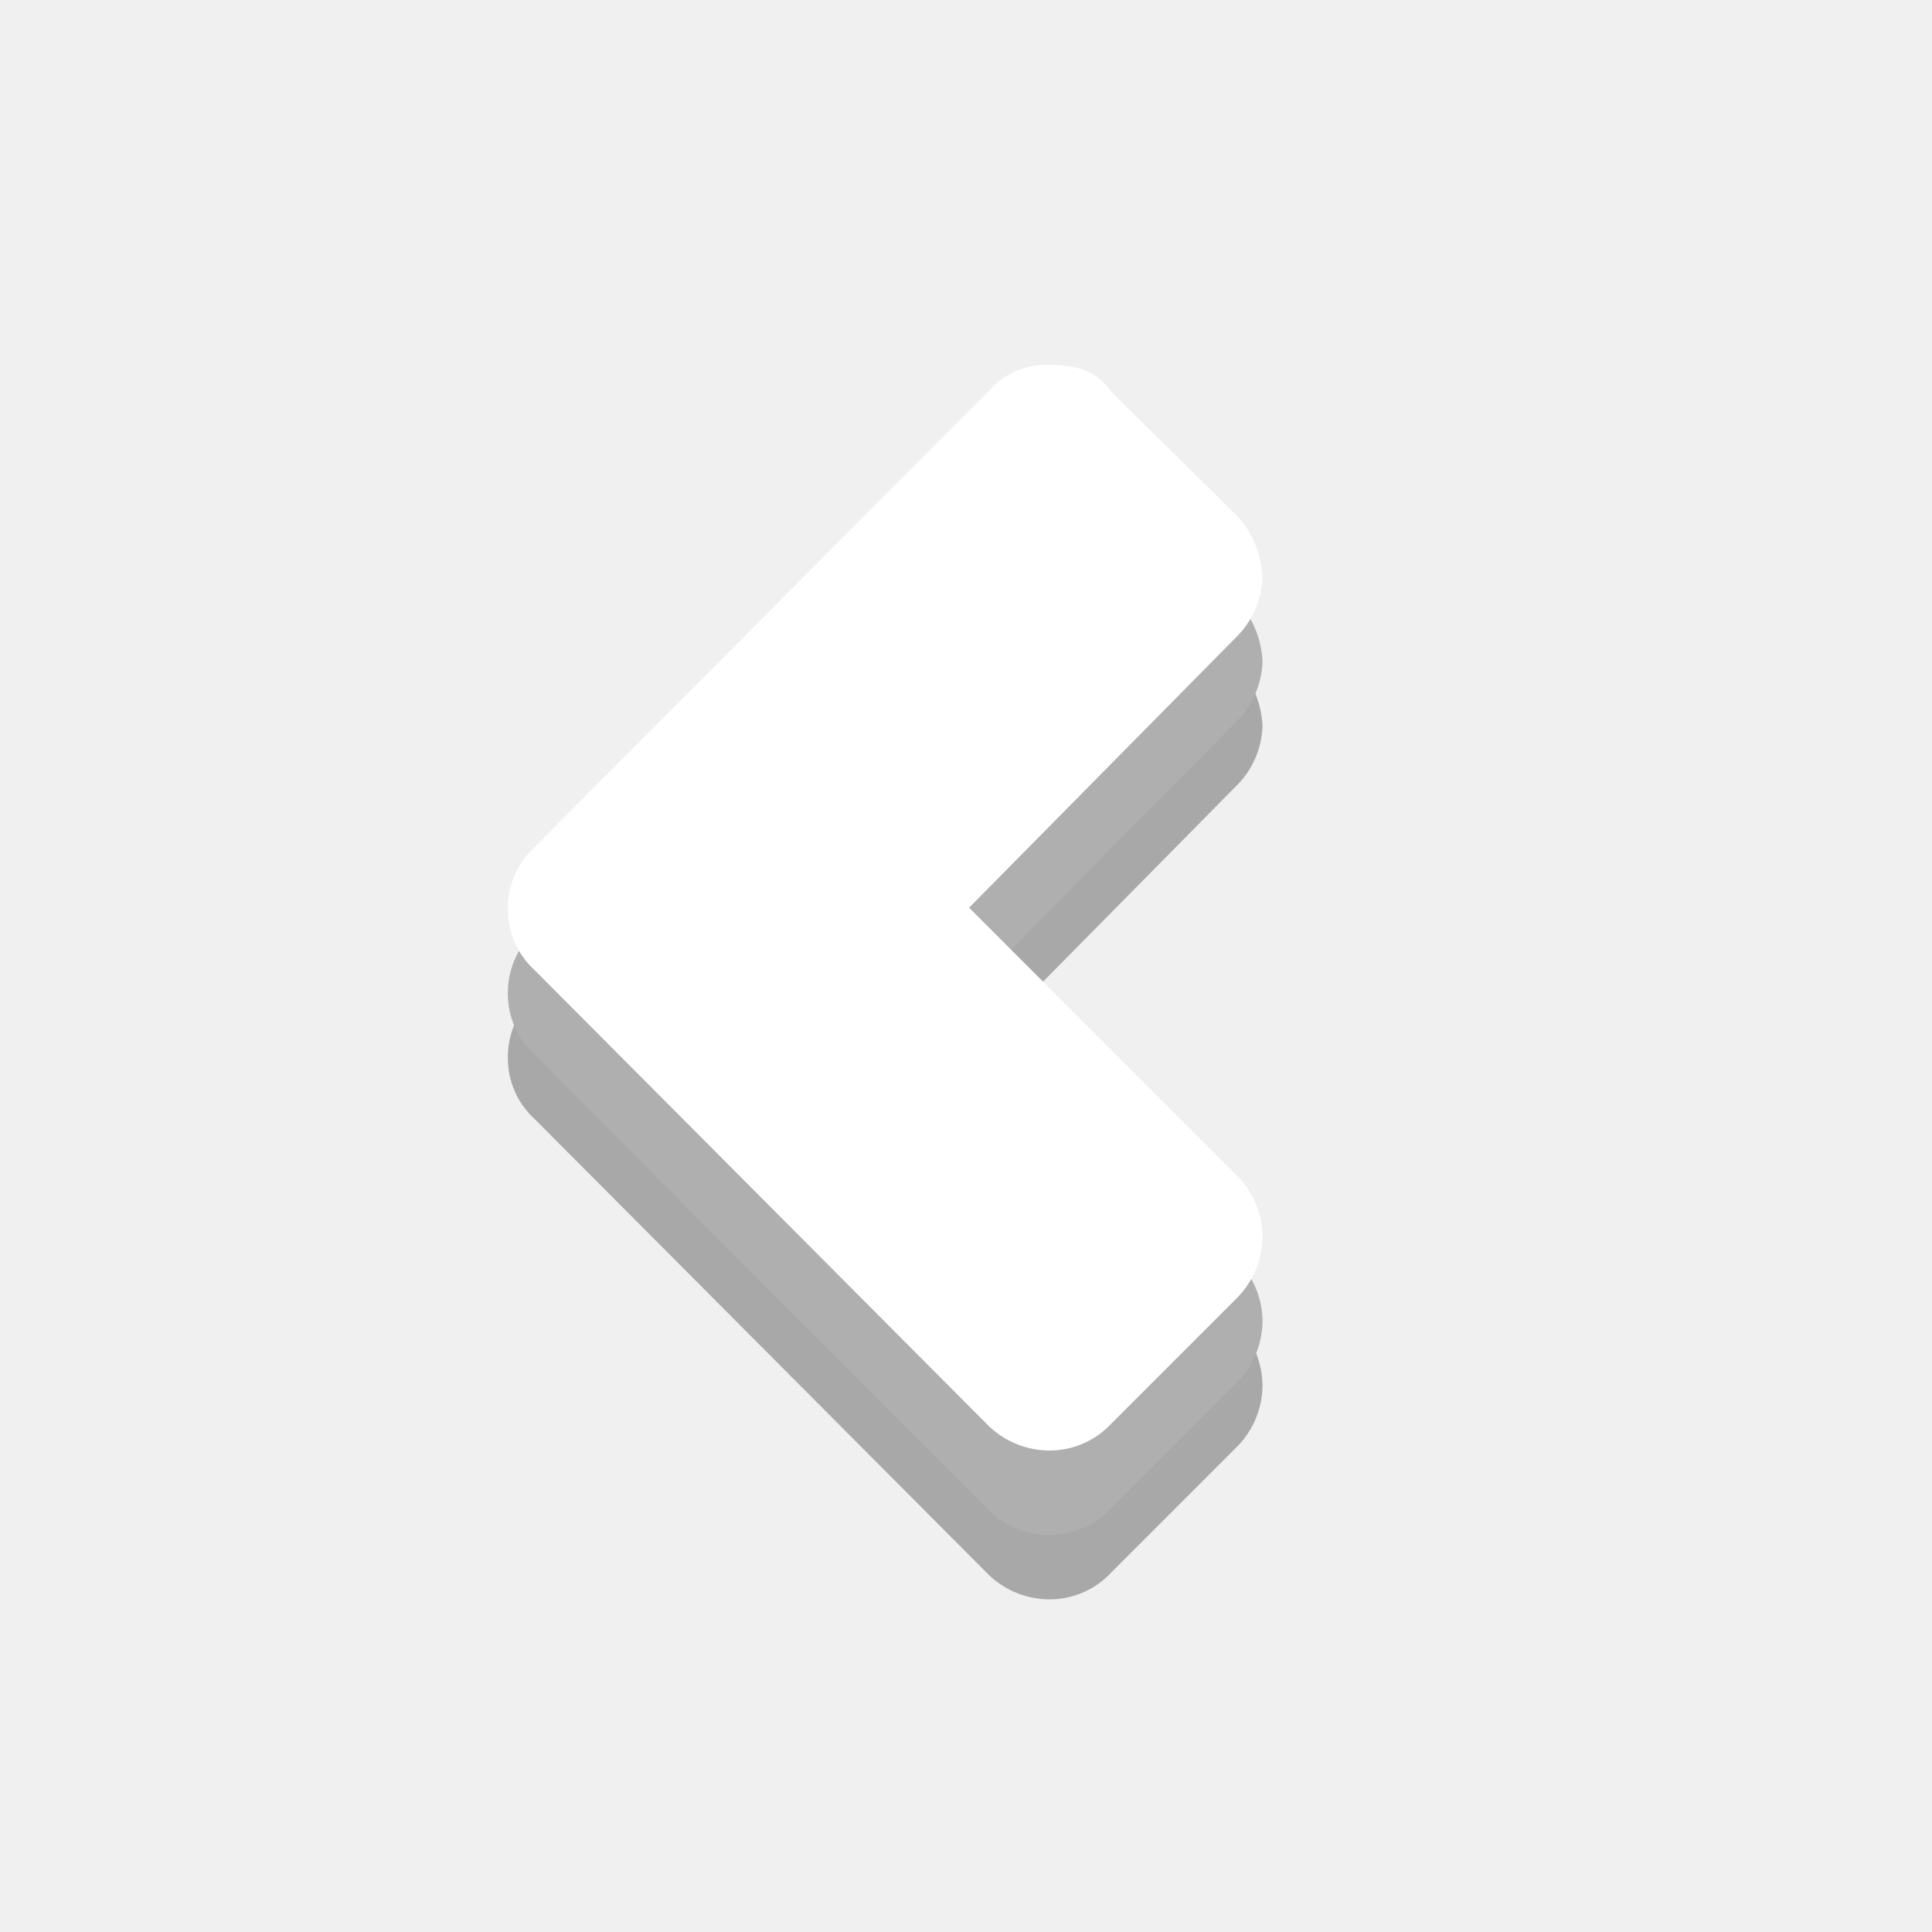
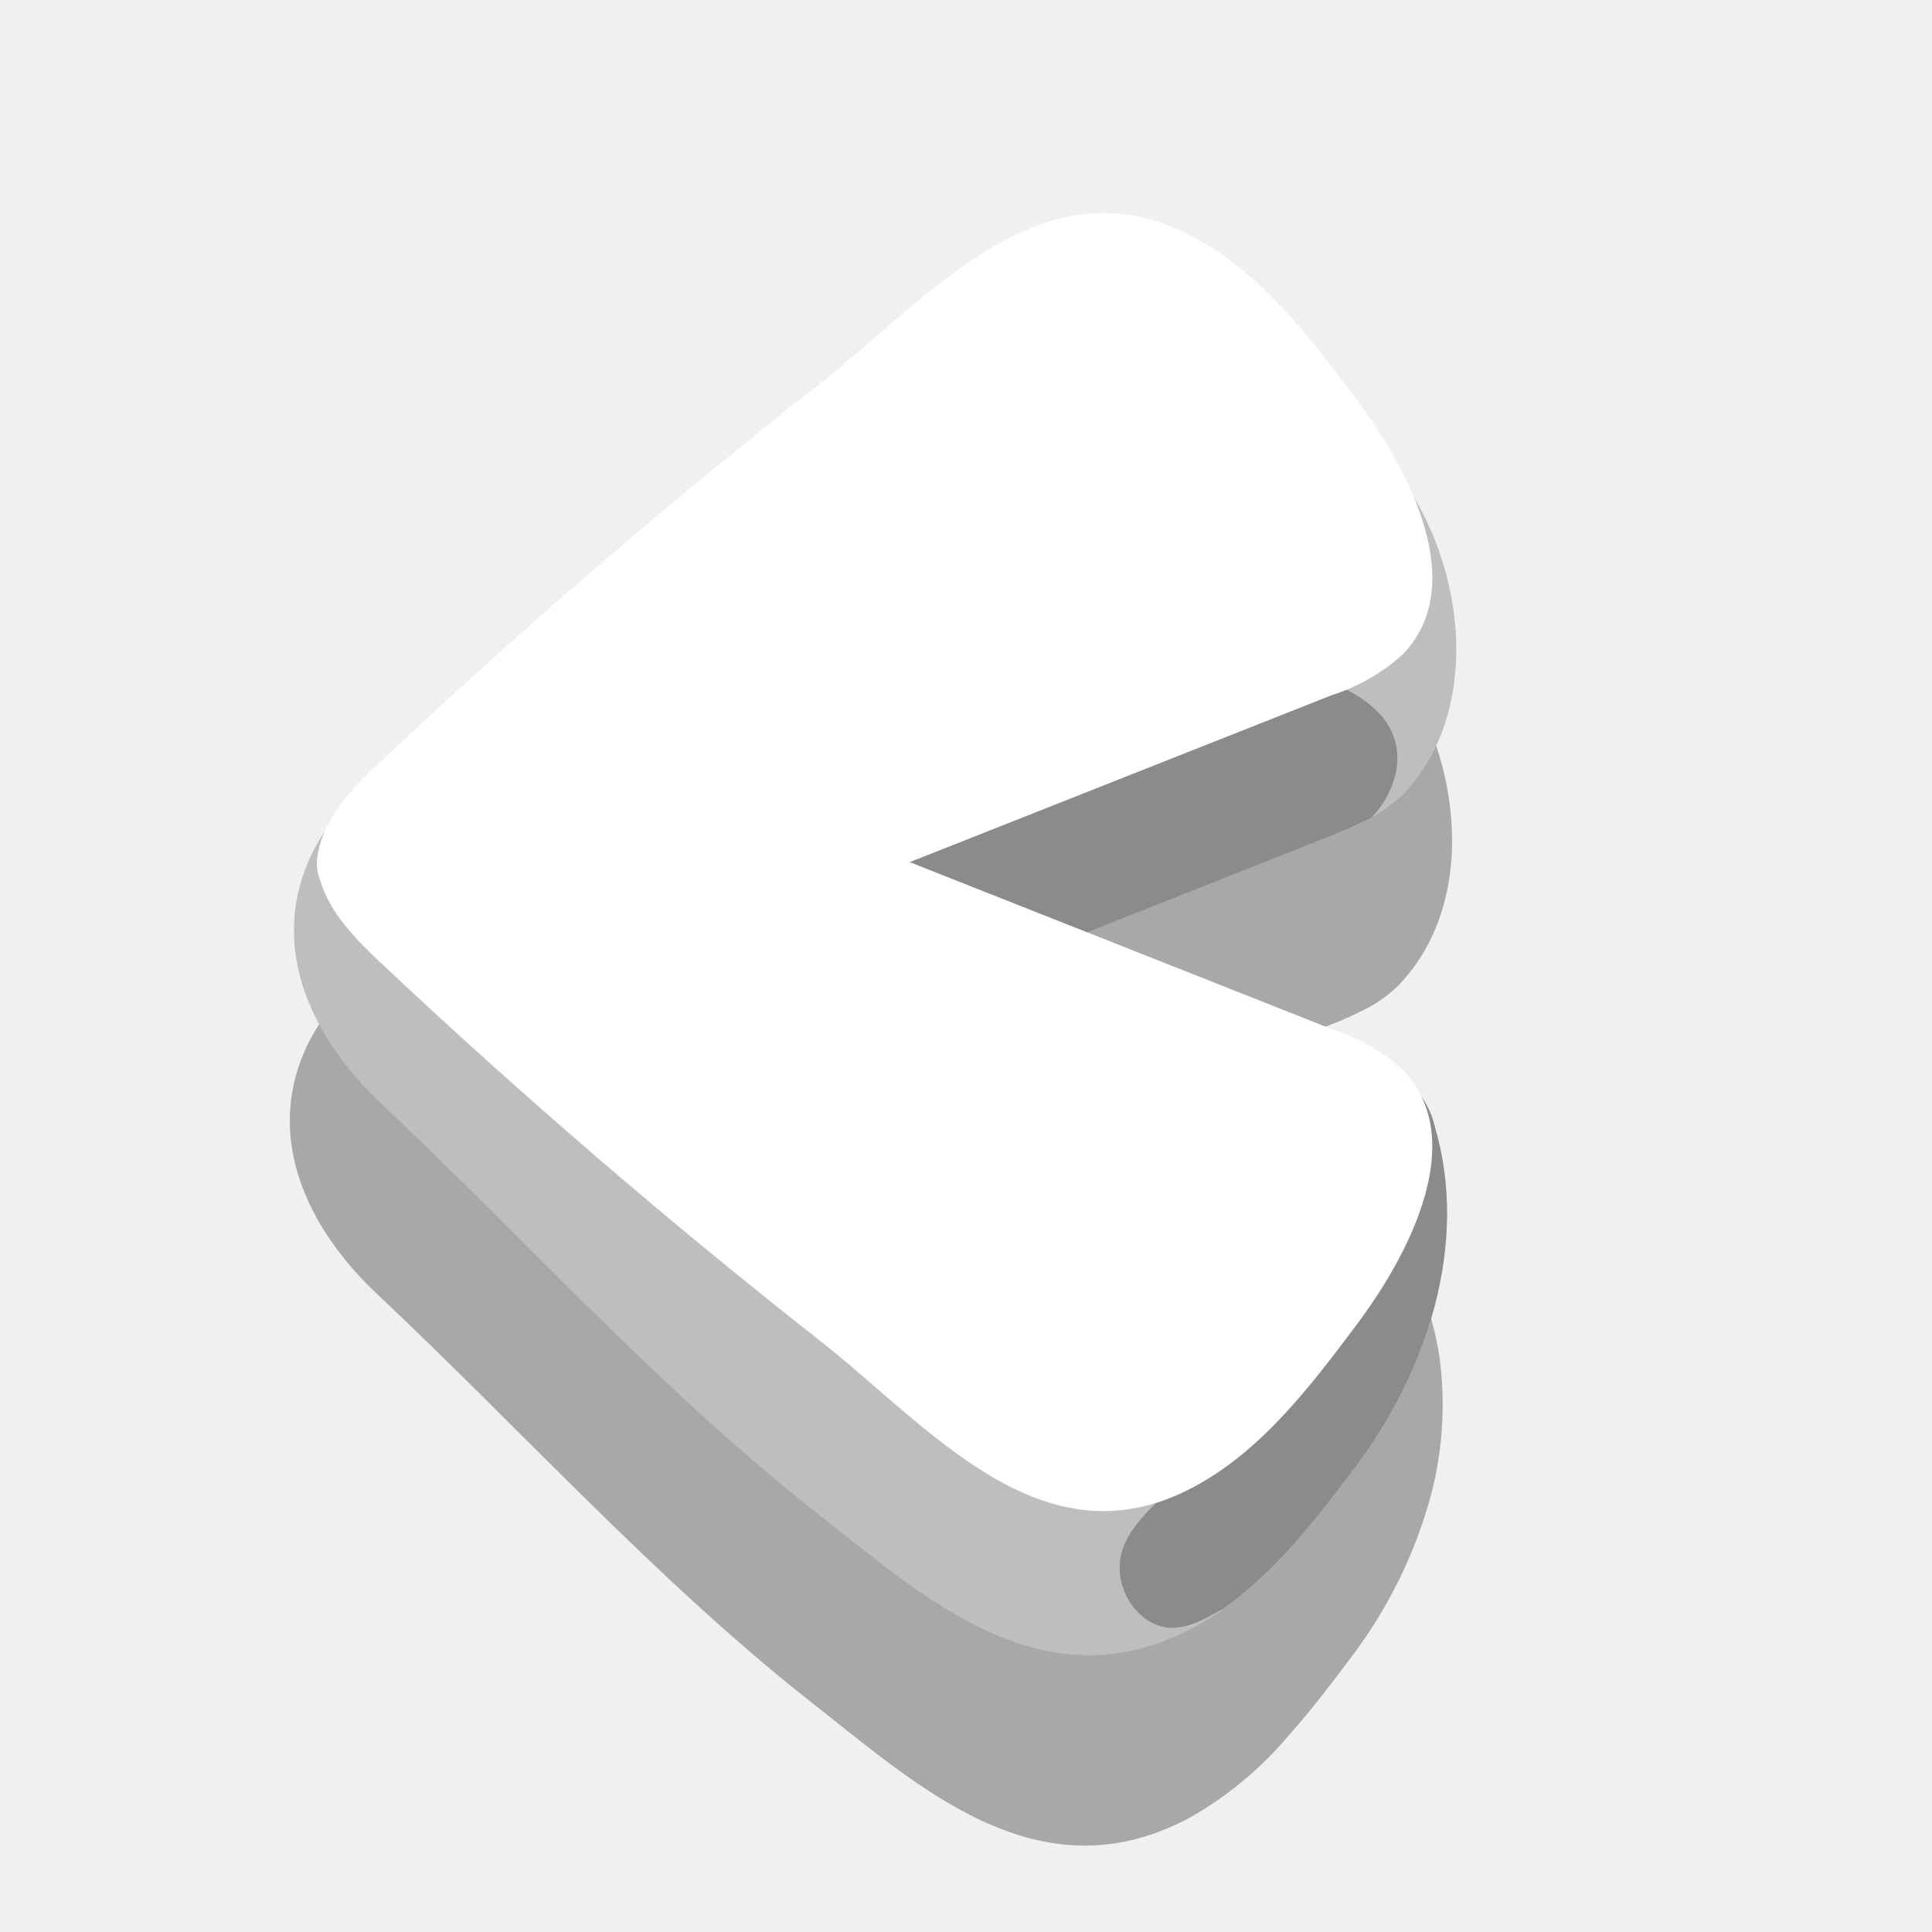
- <svg xmlns="http://www.w3.org/2000/svg" width="120" height="120" viewBox="0 0 120 120">
-   <defs>
-     <style>.a{fill:none;}.b{fill:rgba(0,0,0,0.3);}.c{fill:#afafaf;}.d{fill:#fff;}</style>
-   </defs>
-   <rect class="a" width="120" height="120" />
-   <g transform="translate(31.537 22.668)">
-     <path class="b" d="M51.443,182.606a4.747,4.747,0,0,1,3.793-1.686c1.686,0,2.948.317,3.9,1.686l7.689,7.584a5.987,5.987,0,0,1,1.686,3.9,5.467,5.467,0,0,1-1.686,3.791l-16.538,16.75,16.643,16.645a5.4,5.4,0,0,1,1.581,3.9,5.467,5.467,0,0,1-1.686,3.793l-7.689,7.689a5.23,5.23,0,0,1-4,1.686,5.459,5.459,0,0,1-3.791-1.686l-28.02-28.125a5.1,5.1,0,0,1-1.686-3.793,5.159,5.159,0,0,1,1.686-3.9Z" transform="translate(-21.632 -171.674)" />
-     <path class="c" d="M51.443,182.606a4.747,4.747,0,0,1,3.793-1.686c1.686,0,2.948.317,3.9,1.686l7.689,7.584a5.987,5.987,0,0,1,1.686,3.9,5.467,5.467,0,0,1-1.686,3.791l-16.538,16.75,16.643,16.645a5.4,5.4,0,0,1,1.581,3.9,5.467,5.467,0,0,1-1.686,3.793l-7.689,7.689a5.23,5.23,0,0,1-4,1.686,5.459,5.459,0,0,1-3.791-1.686l-28.02-28.125a5.1,5.1,0,0,1-1.686-3.793,5.159,5.159,0,0,1,1.686-3.9Z" transform="translate(-21.632 -175.674)" />
-     <path class="d" d="M51.443,179.606a4.747,4.747,0,0,1,3.793-1.686c1.686,0,2.948.317,3.9,1.686l7.689,7.584a5.987,5.987,0,0,1,1.686,3.9,5.467,5.467,0,0,1-1.686,3.791l-16.538,16.75,16.643,16.645a5.4,5.4,0,0,1,1.581,3.9,5.467,5.467,0,0,1-1.686,3.793l-7.689,7.689a5.23,5.23,0,0,1-4,1.686,5.459,5.459,0,0,1-3.791-1.686l-28.02-28.125a5.1,5.1,0,0,1-1.686-3.793,5.159,5.159,0,0,1,1.686-3.9Z" transform="translate(-21.632 -177.92)" />
-   </g>
+ <svg xmlns="http://www.w3.org/2000/svg" id="arrow-left" width="120" height="120" viewBox="0 0 120 120">
+   <rect id="frame" width="120" height="120" fill="none" />
+   <path id="Path_5392" data-name="Path 5392" d="M21.866,67.41A11.205,11.205,0,0,1,23.542,63.5a14.17,14.17,0,0,1,3.516-4.408Q40.19,46.735,54.361,35.6C61.1,30.309,68.092,21.623,77.4,26.486c4.249,2.222,7.295,6.213,10.2,10.081a29.1,29.1,0,0,1,3.624,6.2c3.326,5.627,3.866,13.695-.727,18.436a7.879,7.879,0,0,1-1.943,1.418,23.013,23.013,0,0,1-2.5,1.117l-15.152,6,15.152,5.995a12.16,12.16,0,0,1,4.438,2.535,6.406,6.406,0,0,1,1.194,1.7,5.919,5.919,0,0,1,.794,1.775,18.461,18.461,0,0,1,.595,2.75,22.126,22.126,0,0,1-.945,9.681,29.217,29.217,0,0,1-3.723,7.587c-.263.386-.535.764-.812,1.135-.314.417-.629.836-.948,1.253-.2.26-.4.518-.6.777-.125.161-.249.323-.376.483-.245.311-.495.618-.745.925l-.236.286q-.425.512-.861,1.008l-.094.105a22.63,22.63,0,0,1-6.338,5.243c-9.3,4.863-16.687-2-23.425-7.291-9.436-7.41-18.158-17.076-26.913-25.312-3.523-3.313-6.243-7.954-5.192-12.96" transform="translate(-3.638)" opacity="0.3" />
+   <path id="Path_5393" data-name="Path 5393" d="M76.3,22.448a22.505,22.505,0,0,1,10.279,4.457c6.034,4.859,8.546,16.4,2.666,22.474a12.174,12.174,0,0,1-4.438,2.534L58.64,62.269,70.3,66.882c3.242,1.283,6.388,3.527,9.783,1.911,2.239-1.066,8.011-3.27,10.137-.941a5.171,5.171,0,0,1,1.015,2.068c2.167,7.258-.433,15.223-4.885,21.152-2.9,3.868-5.95,7.859-10.2,10.08-9.3,4.864-16.687-2-23.425-7.29-9.436-7.411-18.157-17.077-26.912-25.313-3.523-3.313-6.243-7.954-5.192-12.96a11.367,11.367,0,0,1,5.371-7.409c3.06-1.766,6.813-2.017,9.865-3.8a30.789,30.789,0,0,0,3.333-2.454,99.477,99.477,0,0,1,8.64-6.384c1.2-.739,2.552-1.2,3.818-1.831,4-1.983,7.048-6.315,10.837-8.832,3.882-2.579,8.97-3.249,13.817-2.436" transform="translate(-2.134)" fill="#bebebe" />
+   <path id="Path_5394" data-name="Path 5394" d="M81.079,80.187l7-13.316a3.359,3.359,0,0,1,2.14.981,5.173,5.173,0,0,1,1.015,2.067c2.167,7.259-.433,15.224-4.885,21.153-2.43,3.237-4.97,6.546-8.222,8.846-.335.188-.671.373-1.016.545a5.273,5.273,0,0,1-1.939.639c-2.007.142-3.521-1.889-3.495-3.751.029-2.153,1.839-3.463,3.128-4.93,2.9-3.3,4.228-8.341,6.274-12.234" transform="translate(-2.134)" fill="#8b8b8b" />
+   <path id="Path_5395" data-name="Path 5395" d="M59.921,47.4a40.649,40.649,0,0,1,7.44-3.486,41.8,41.8,0,0,1,7.624-2.6c3.795-.723,14.793.441,13.892,6.462A5.83,5.83,0,0,1,87.3,50.8a23.013,23.013,0,0,1-2.5,1.117L58.64,62.268,62.776,63.9a8.752,8.752,0,0,1-2.548-.462,8.45,8.45,0,0,1-5.249-9.7A11.243,11.243,0,0,1,59.921,47.4" transform="translate(-2.134)" fill="#8b8b8b" />
+   <path id="Path_5396" data-name="Path 5396" d="M21.842,53.233c.347-2.429,2.2-4.3,3.971-5.965q13.133-12.354,27.3-23.488C59.854,18.488,66.847,9.8,76.15,14.665c4.25,2.222,7.295,6.212,10.2,10.08,3.525,4.694,6.982,11.7,2.9,15.914a12.158,12.158,0,0,1-4.438,2.534L58.64,53.549,84.809,63.9a12.146,12.146,0,0,1,4.438,2.535c4.084,4.216.627,11.22-2.9,15.913-2.9,3.868-5.949,7.859-10.2,10.08-9.3,4.864-16.3-3.822-23.034-9.114Q38.962,72.2,25.813,59.829c-1.558-1.464-3.181-3.094-3.783-5.121a2.905,2.905,0,0,1-.188-1.475" transform="translate(-2.134)" fill="#fff" />
</svg>
